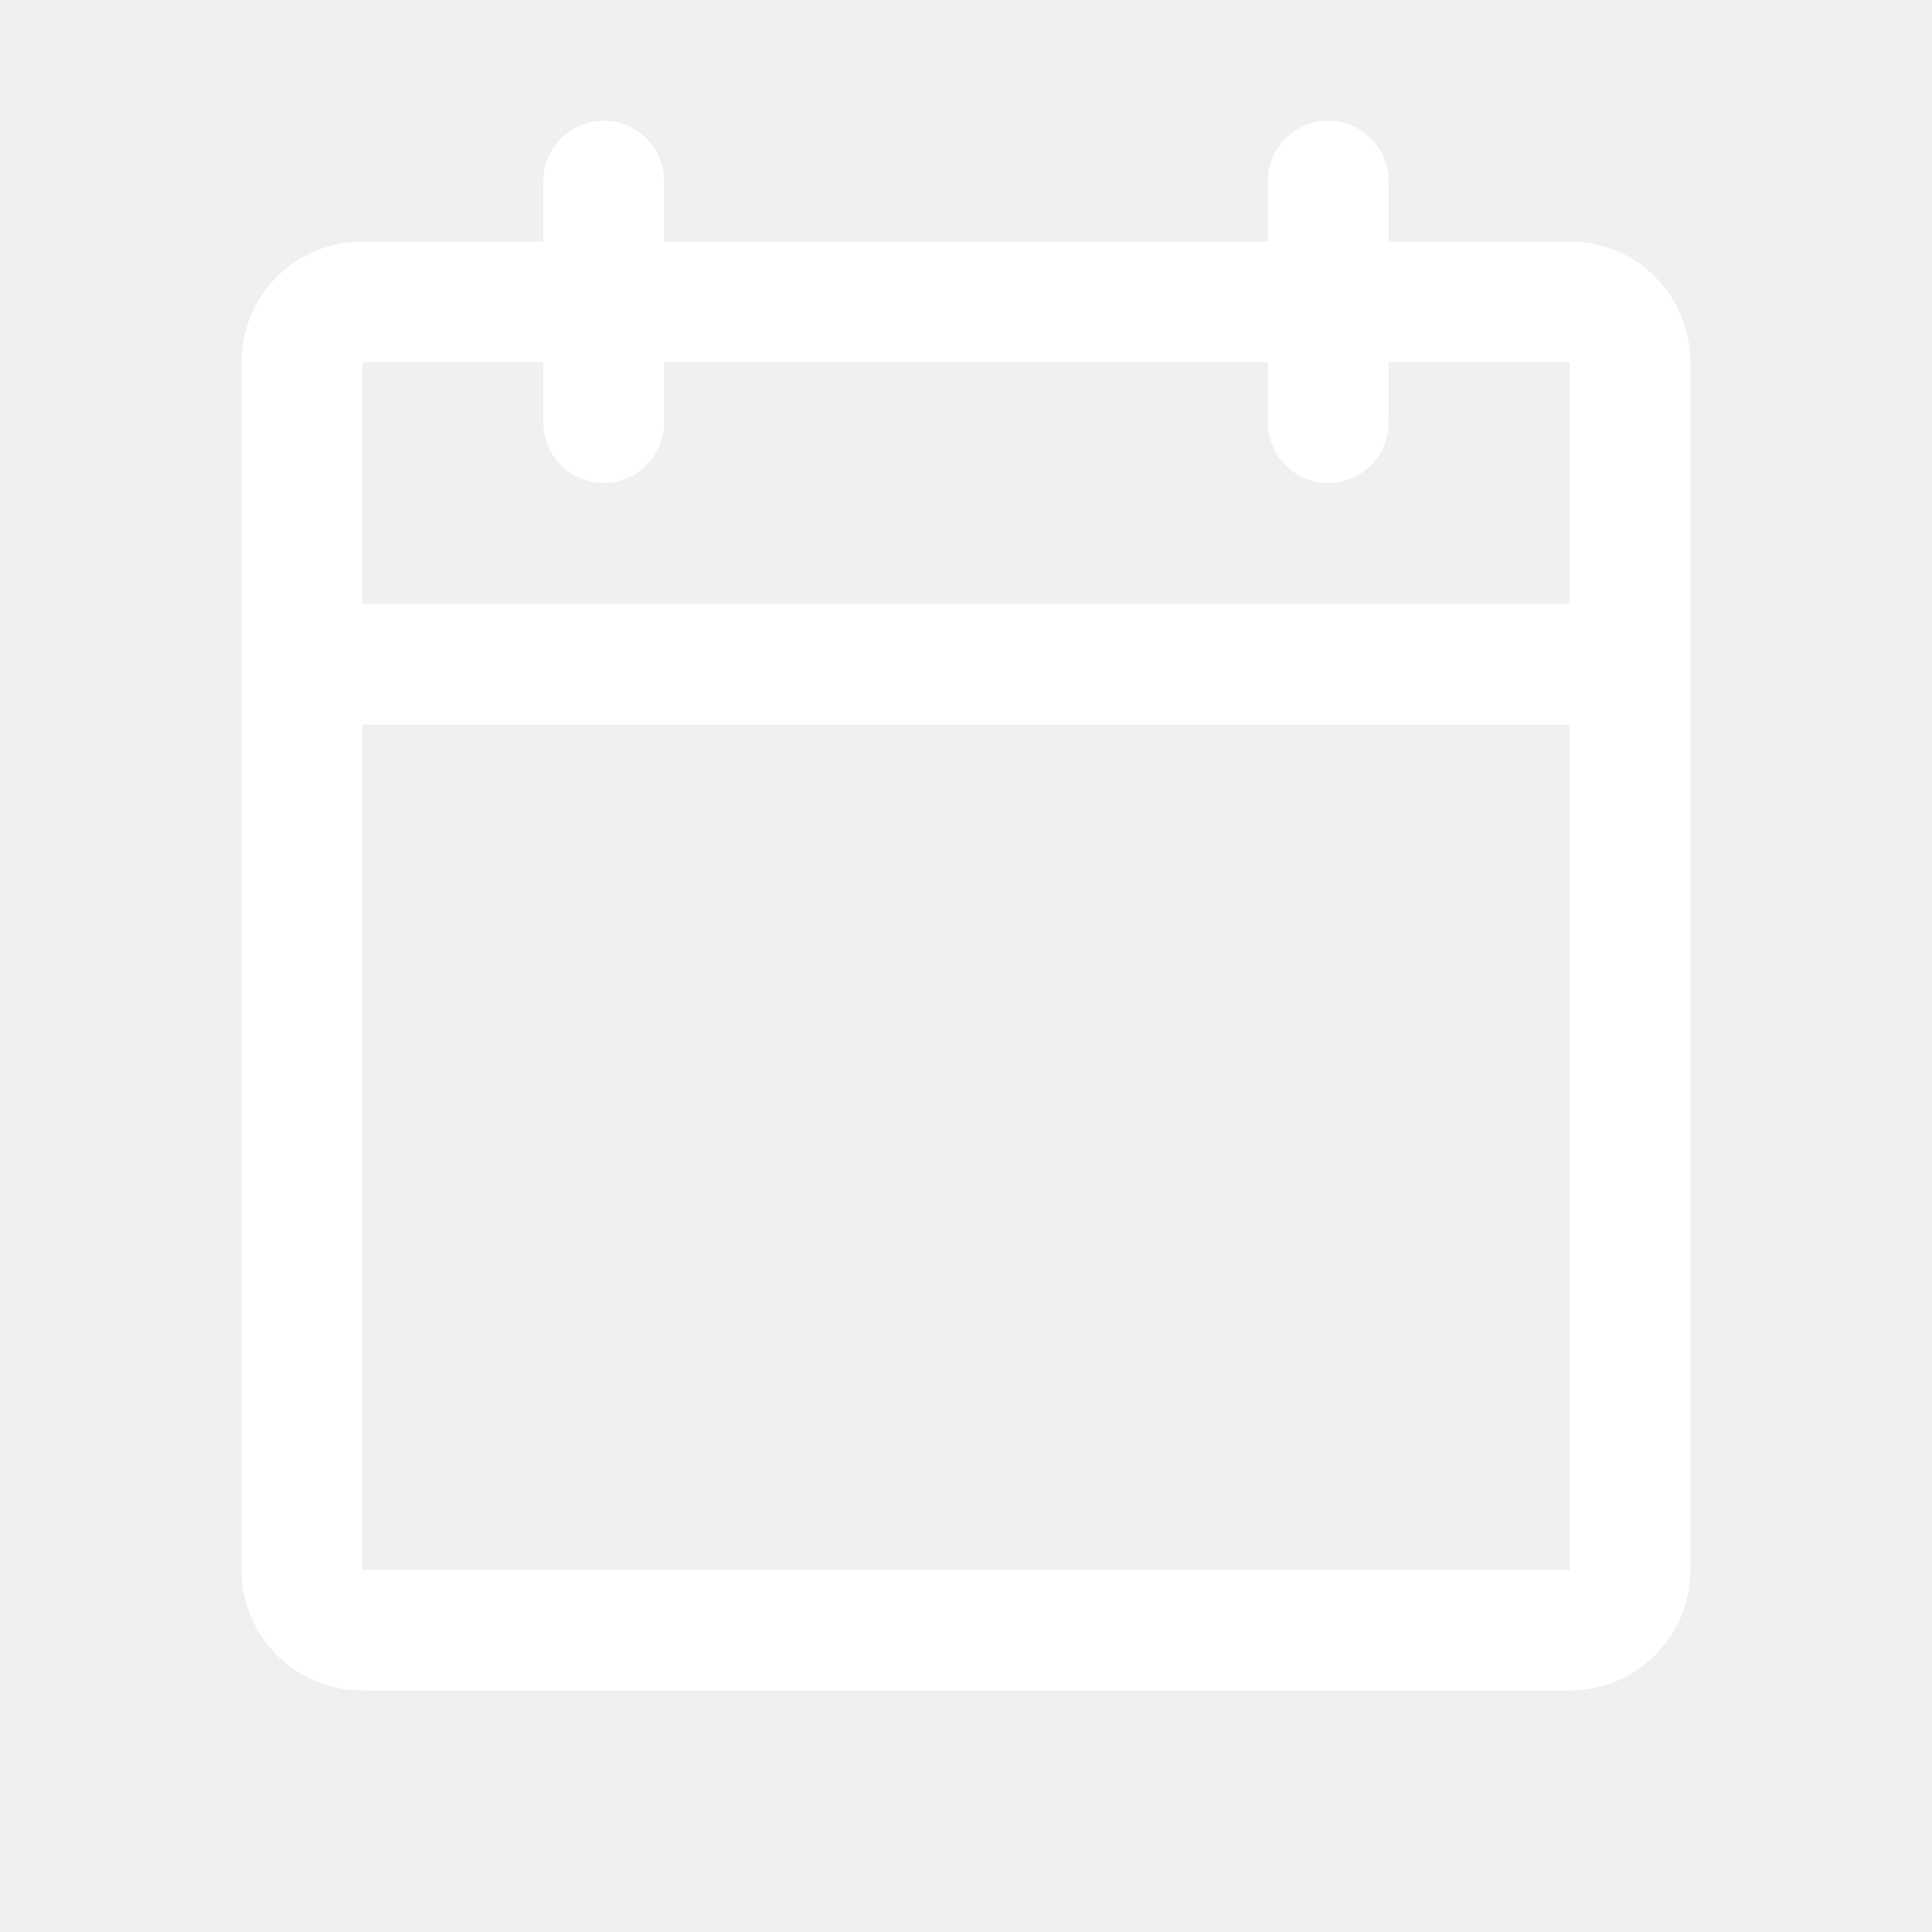
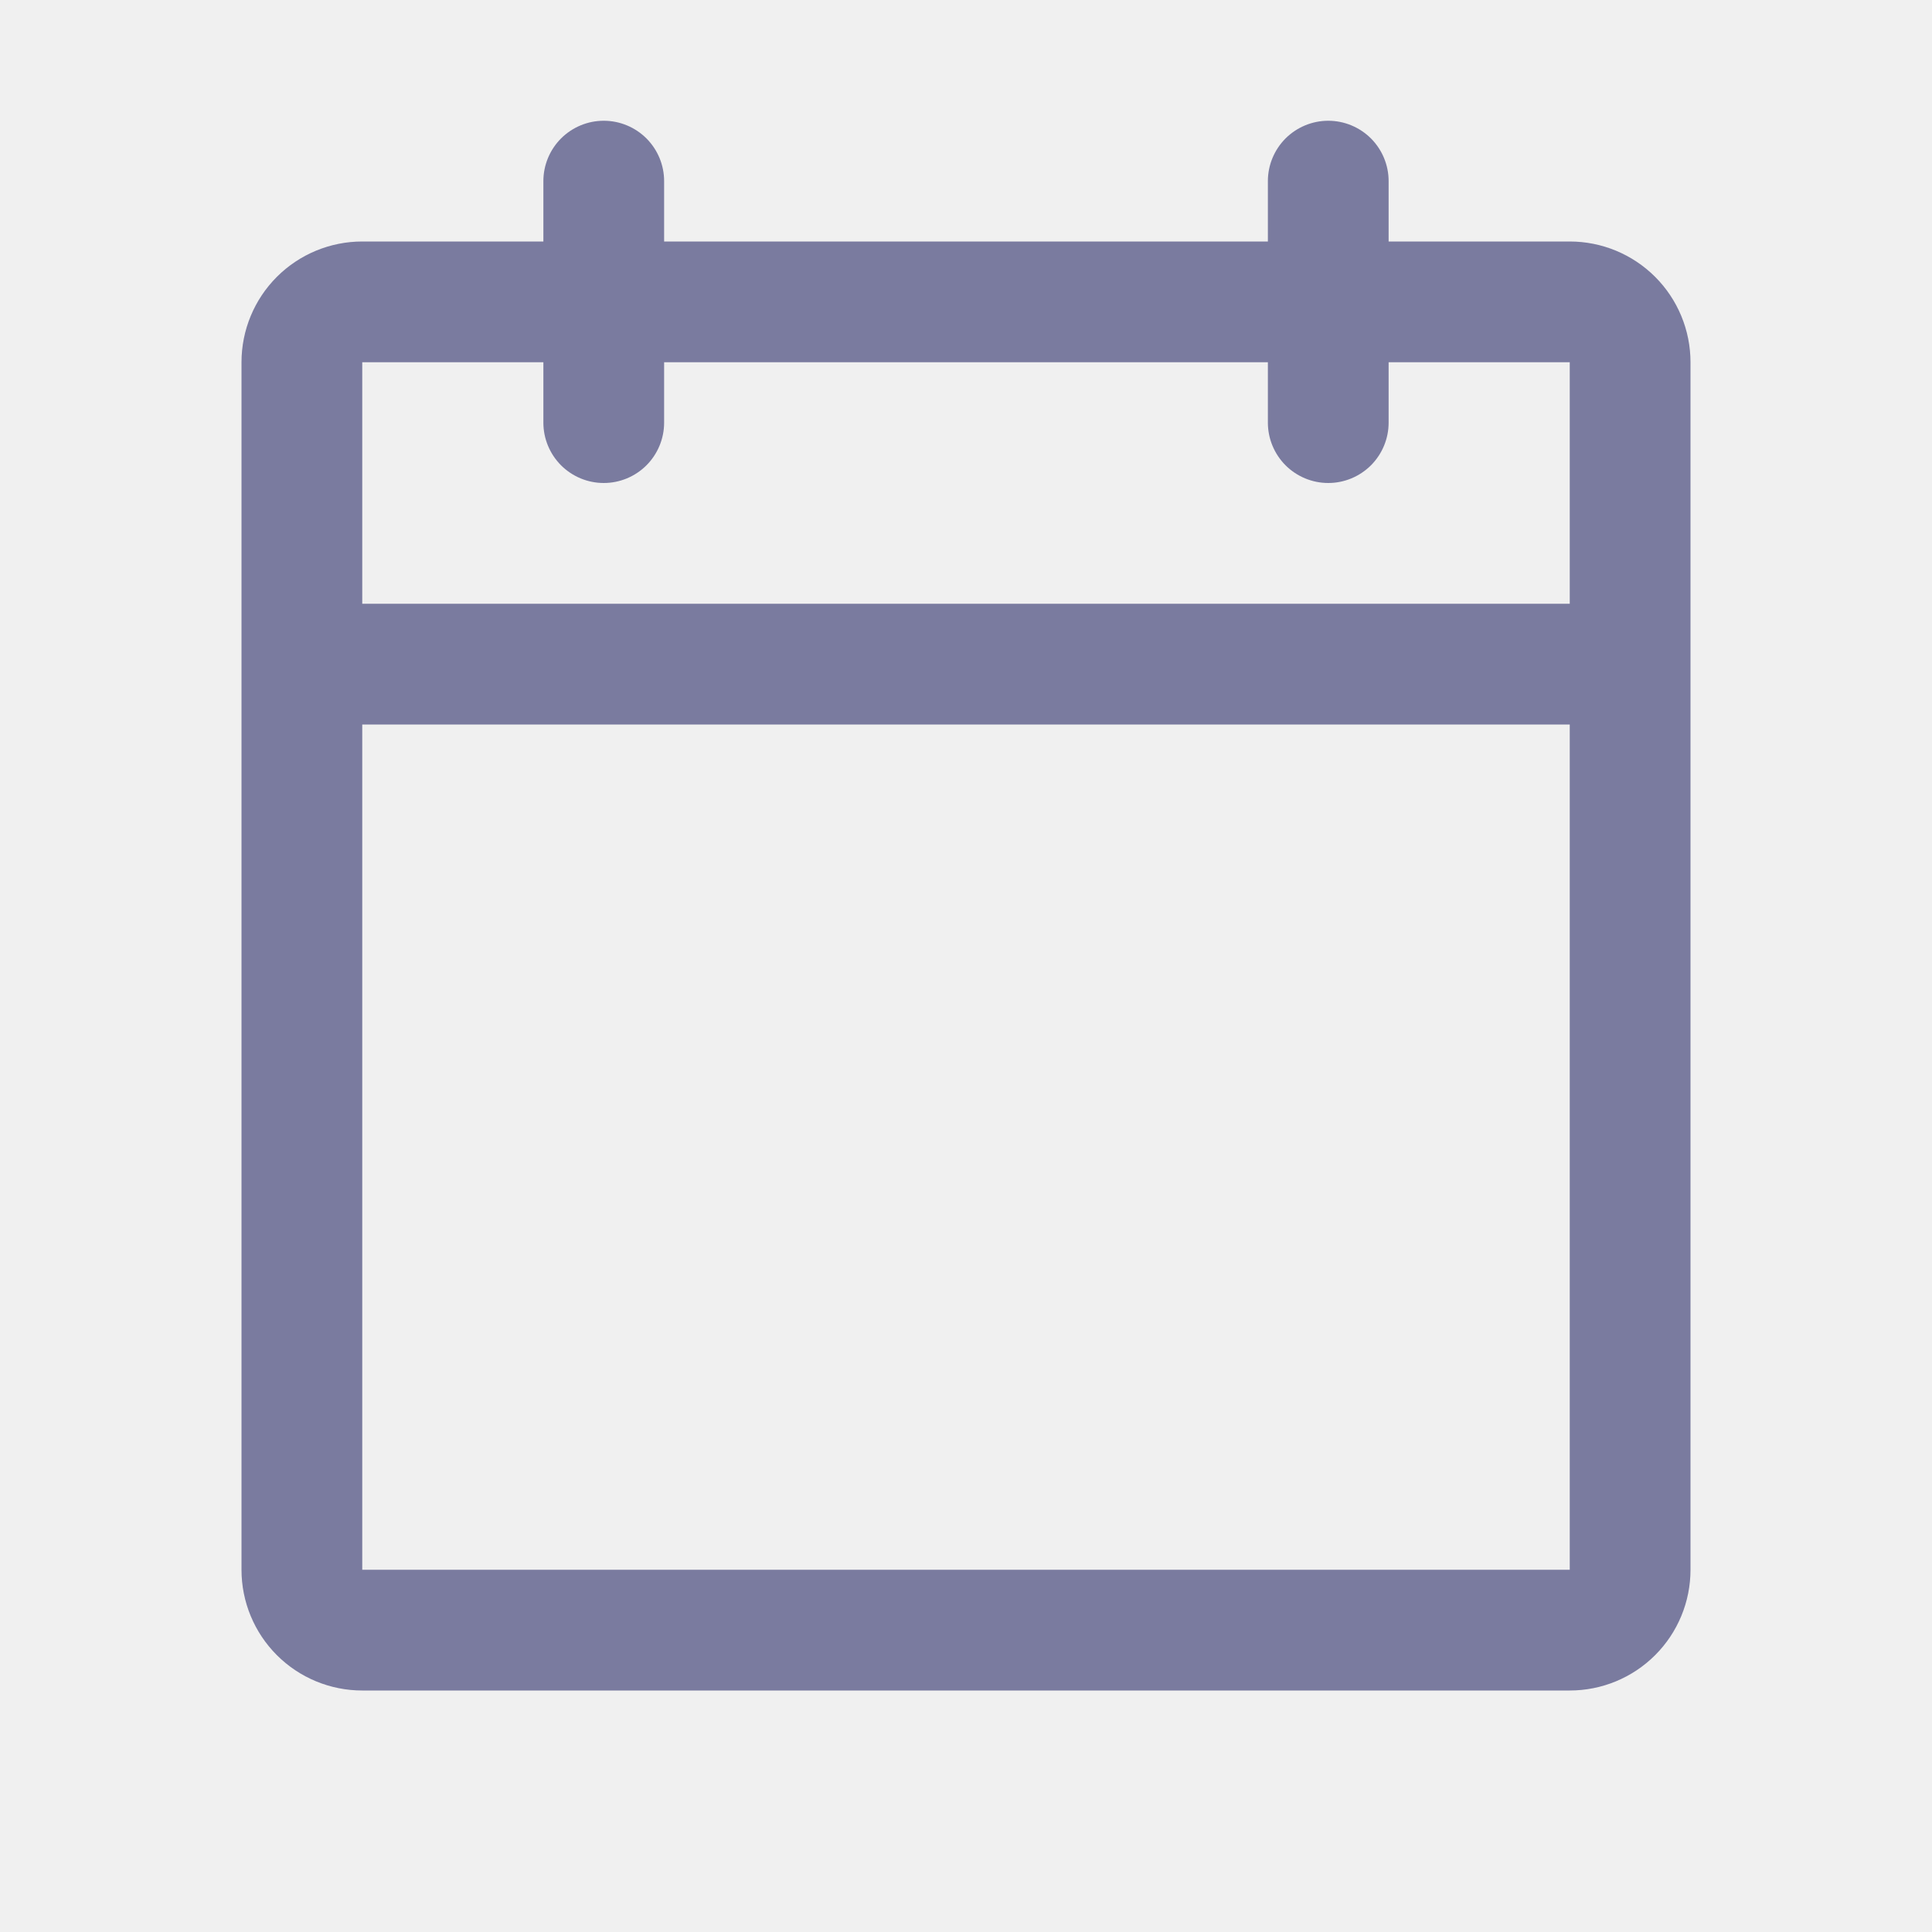
<svg xmlns="http://www.w3.org/2000/svg" width="40" height="40" viewBox="0 0 40 40" fill="none">
-   <path d="M32.5 5H28.75V3.75C28.75 3.418 28.618 3.101 28.384 2.866C28.149 2.632 27.831 2.5 27.5 2.5C27.169 2.5 26.851 2.632 26.616 2.866C26.382 3.101 26.25 3.418 26.25 3.75V5H13.75V3.75C13.75 3.418 13.618 3.101 13.384 2.866C13.149 2.632 12.832 2.5 12.5 2.5C12.168 2.5 11.851 2.632 11.616 2.866C11.382 3.101 11.25 3.418 11.25 3.75V5H7.5C6.837 5 6.201 5.263 5.732 5.732C5.263 6.201 5 6.837 5 7.5V32.5C5 33.163 5.263 33.799 5.732 34.268C6.201 34.737 6.837 35 7.5 35H32.5C33.163 35 33.799 34.737 34.268 34.268C34.737 33.799 35 33.163 35 32.5V7.5C35 6.837 34.737 6.201 34.268 5.732C33.799 5.263 33.163 5 32.5 5ZM11.25 7.5V8.75C11.25 9.082 11.382 9.399 11.616 9.634C11.851 9.868 12.168 10 12.5 10C12.832 10 13.149 9.868 13.384 9.634C13.618 9.399 13.75 9.082 13.75 8.75V7.5H26.25V8.75C26.25 9.082 26.382 9.399 26.616 9.634C26.851 9.868 27.169 10 27.5 10C27.831 10 28.149 9.868 28.384 9.634C28.618 9.399 28.75 9.082 28.75 8.75V7.5H32.5V12.5H7.5V7.5H11.25ZM32.5 32.5H7.5V15H32.5V32.5Z" fill="white" />
+   <path d="M32.5 5H28.75V3.75C28.75 3.418 28.618 3.101 28.384 2.866C28.149 2.632 27.831 2.5 27.5 2.5C27.169 2.5 26.851 2.632 26.616 2.866C26.382 3.101 26.25 3.418 26.25 3.75V5H13.75V3.75C13.75 3.418 13.618 3.101 13.384 2.866C13.149 2.632 12.832 2.5 12.5 2.5C12.168 2.5 11.851 2.632 11.616 2.866C11.382 3.101 11.25 3.418 11.25 3.75V5H7.5C6.837 5 6.201 5.263 5.732 5.732C5.263 6.201 5 6.837 5 7.5V32.5C5 33.163 5.263 33.799 5.732 34.268C6.201 34.737 6.837 35 7.5 35H32.5C33.163 35 33.799 34.737 34.268 34.268C34.737 33.799 35 33.163 35 32.5V7.5C35 6.837 34.737 6.201 34.268 5.732C33.799 5.263 33.163 5 32.5 5ZM11.25 7.5V8.75C11.25 9.082 11.382 9.399 11.616 9.634C11.851 9.868 12.168 10 12.5 10C12.832 10 13.149 9.868 13.384 9.634C13.618 9.399 13.75 9.082 13.75 8.75V7.5H26.25V8.75C26.25 9.082 26.382 9.399 26.616 9.634C26.851 9.868 27.169 10 27.5 10C27.831 10 28.149 9.868 28.384 9.634C28.618 9.399 28.75 9.082 28.75 8.75V7.5H32.5V12.5H7.5V7.5H11.25ZM32.5 32.5H7.5V15H32.5V32.5Z" fill="#7a7b9f" />
</svg>
